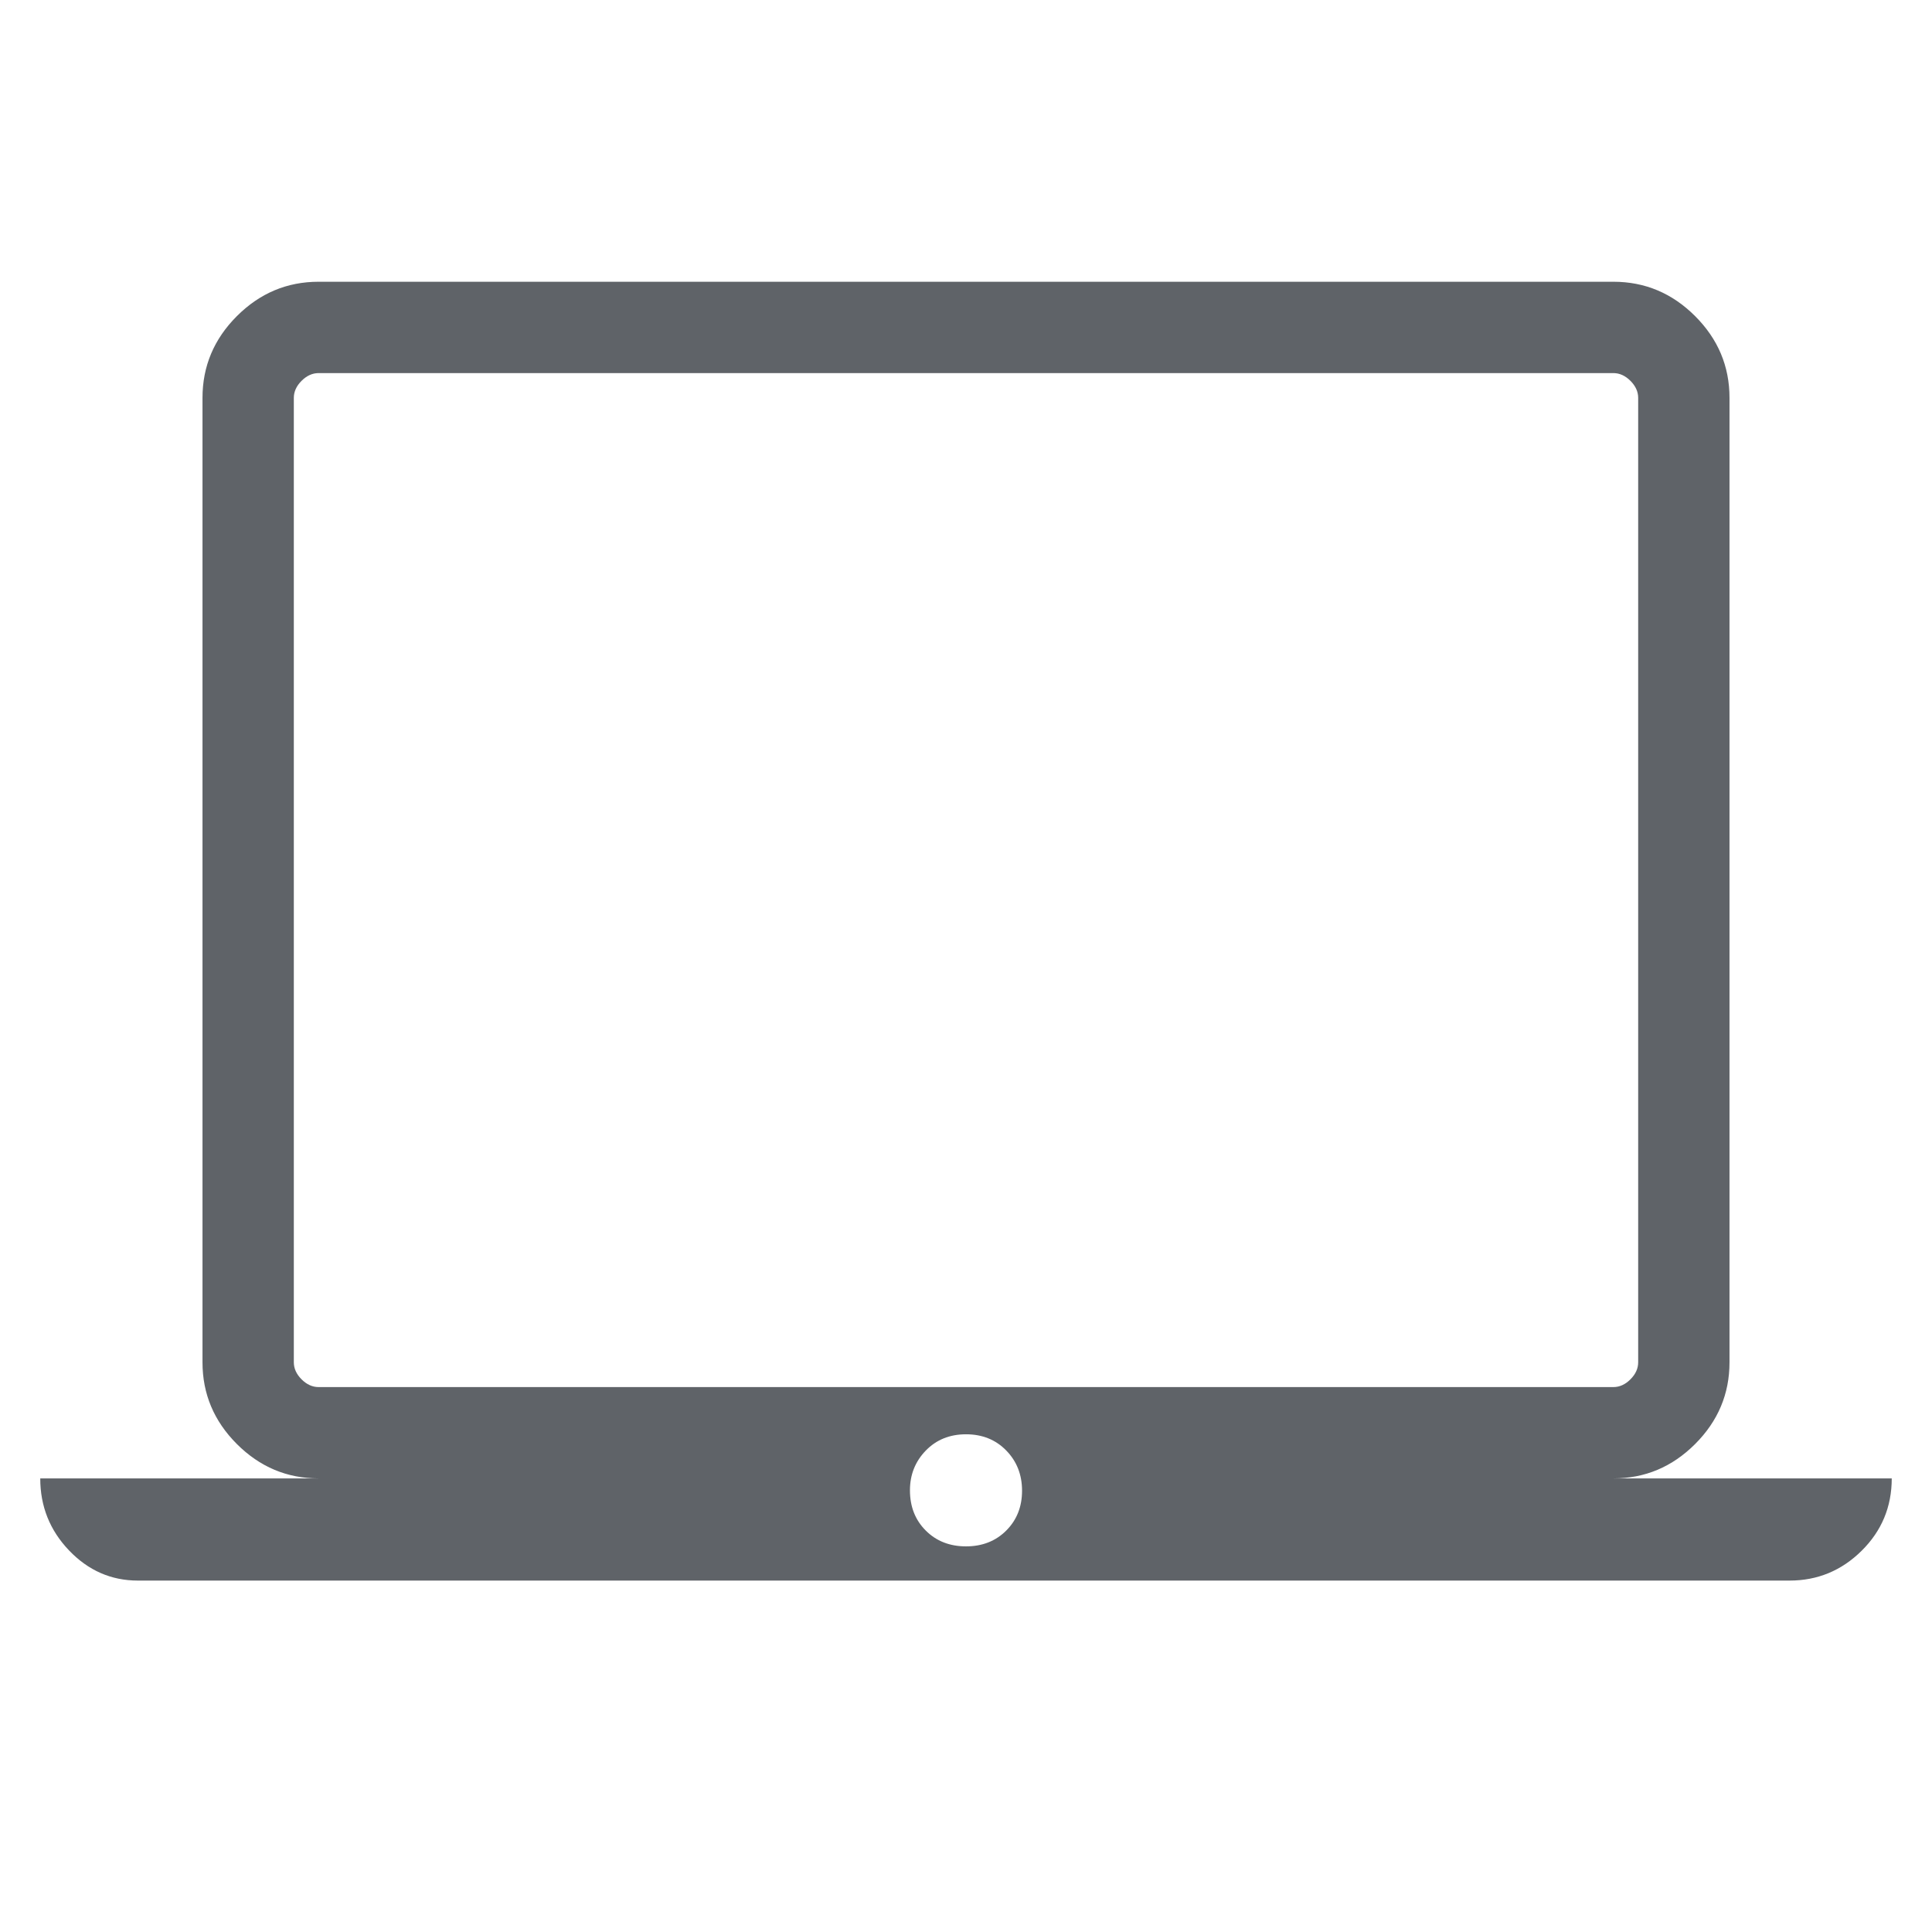
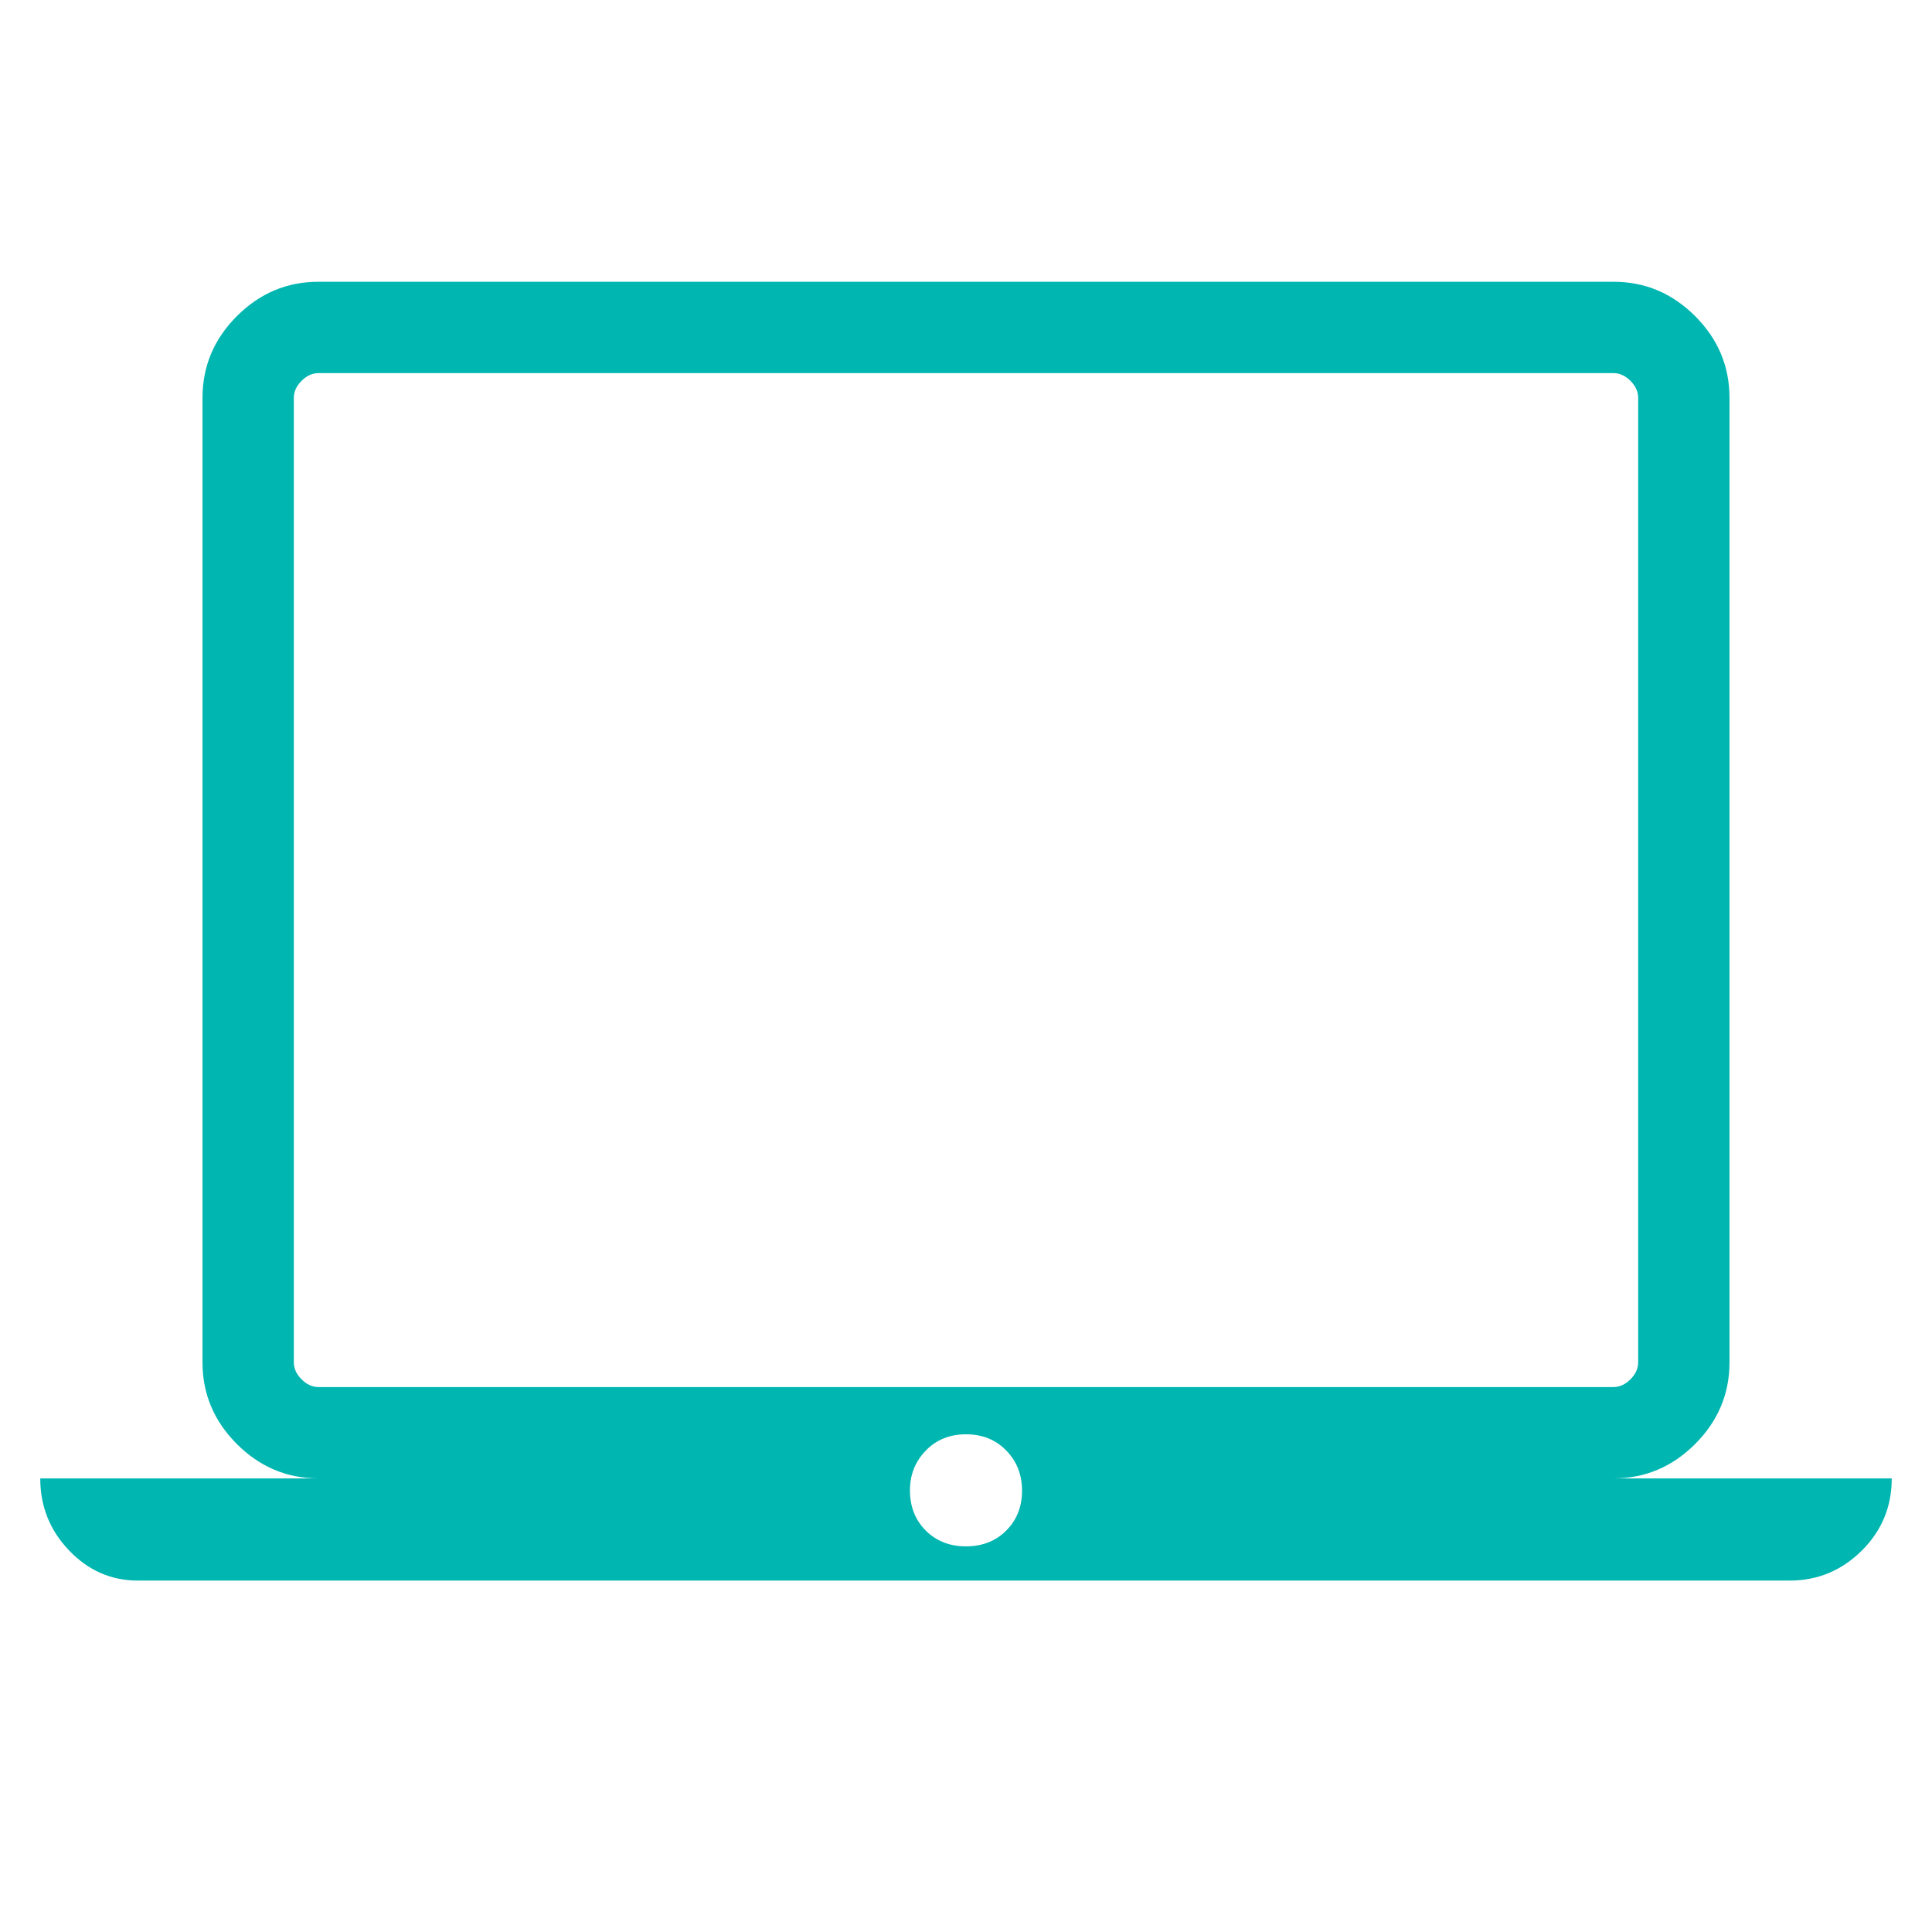
- <svg xmlns="http://www.w3.org/2000/svg" height="48px" viewBox="0 -960 960 960" width="48px" fill="#5f6368">
+ <svg xmlns="http://www.w3.org/2000/svg" height="48px" viewBox="0 -960 960 960" width="48px" fill="#00b6b1">
  <path d="M68.54-174.62q-19.9 0-34.22-14.97Q20-204.57 20-225.39h138.31q-23.53 0-40.61-17.08t-17.08-40.61v-479.23q0-23.53 17.08-40.61T158.31-820h643.38q23.53 0 40.61 17.08t17.08 40.61v479.23q0 23.53-17.08 40.61t-40.61 17.08H940q0 21.16-14.98 35.97-14.97 14.8-35.79 14.8H68.54Zm411.46-17q12.14 0 19.99-7.85 7.86-7.85 7.86-19.8 0-11.95-7.86-19.99-7.85-8.05-19.99-8.05-12.14 0-19.99 8.1-7.86 8.11-7.86 19.75 0 12.14 7.86 19.99 7.85 7.85 19.99 7.85Zm-321.69-79.15h643.38q4.62 0 8.46-3.84 3.85-3.85 3.85-8.47v-479.23q0-4.61-3.85-8.46-3.84-3.84-8.46-3.84H158.31q-4.62 0-8.46 3.84-3.85 3.85-3.85 8.46v479.23q0 4.62 3.85 8.47 3.84 3.84 8.46 3.84Zm-12.31 0v-503.84V-270.77Z" />
</svg>
